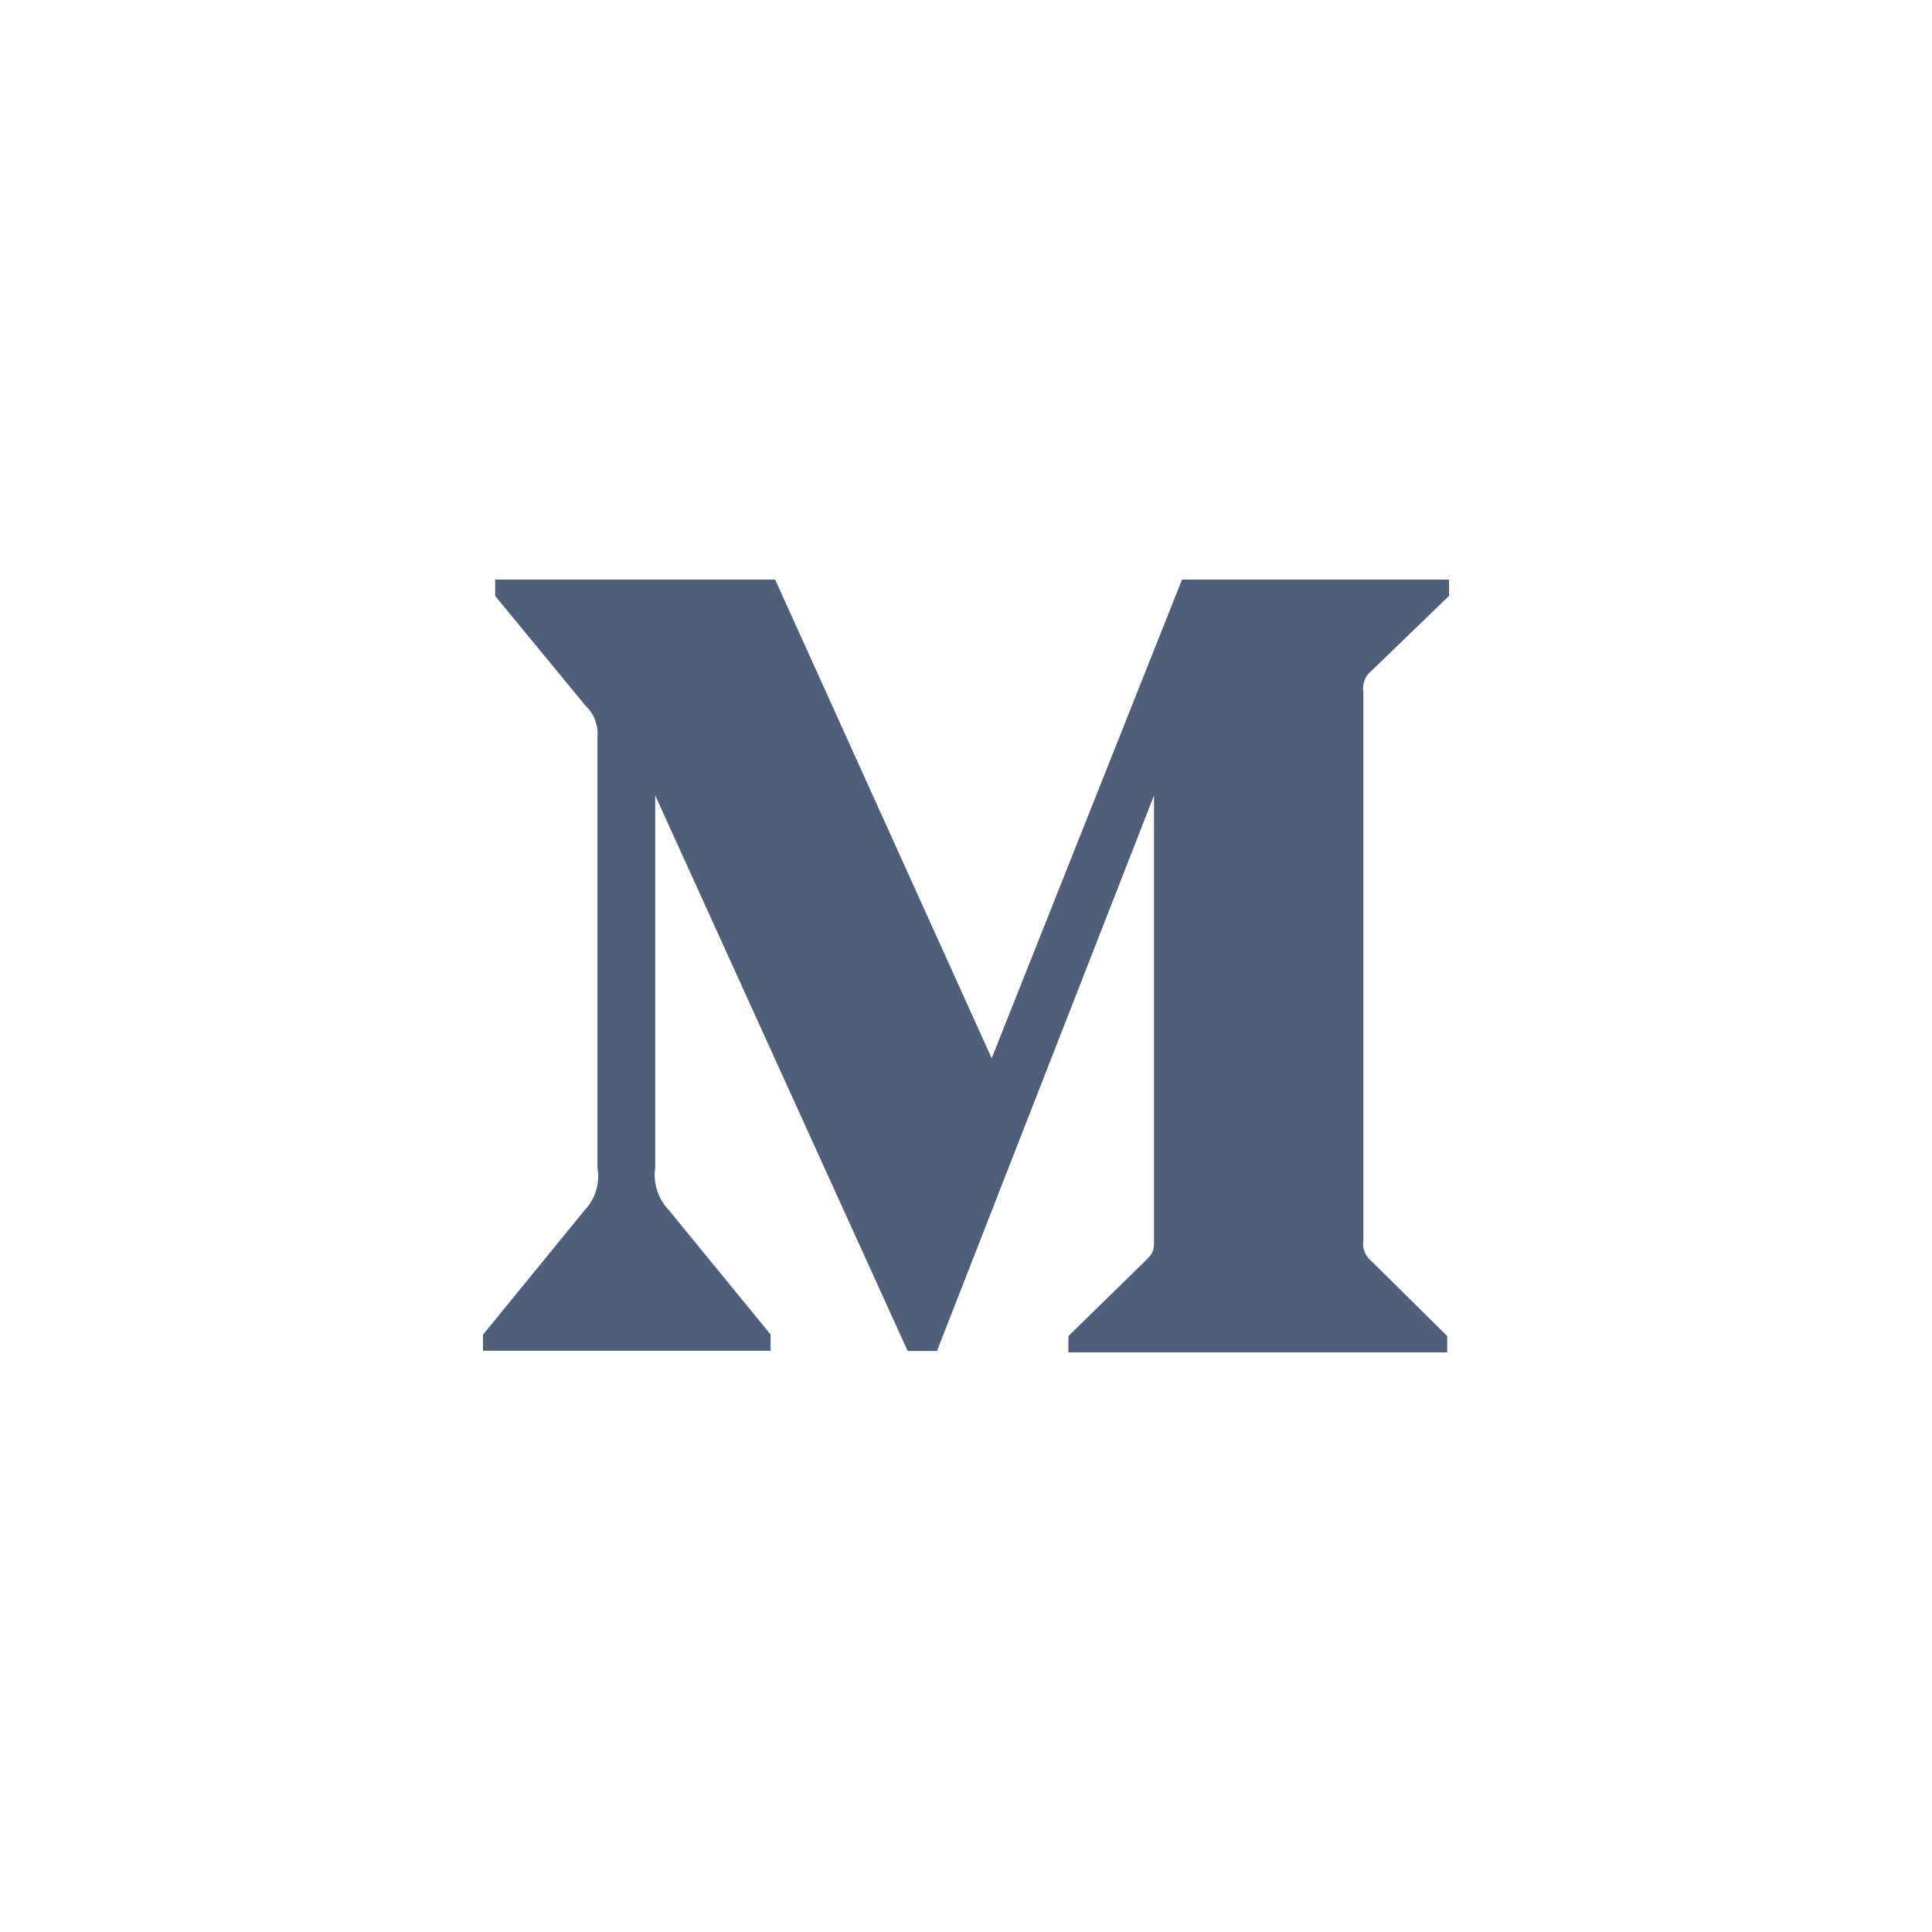
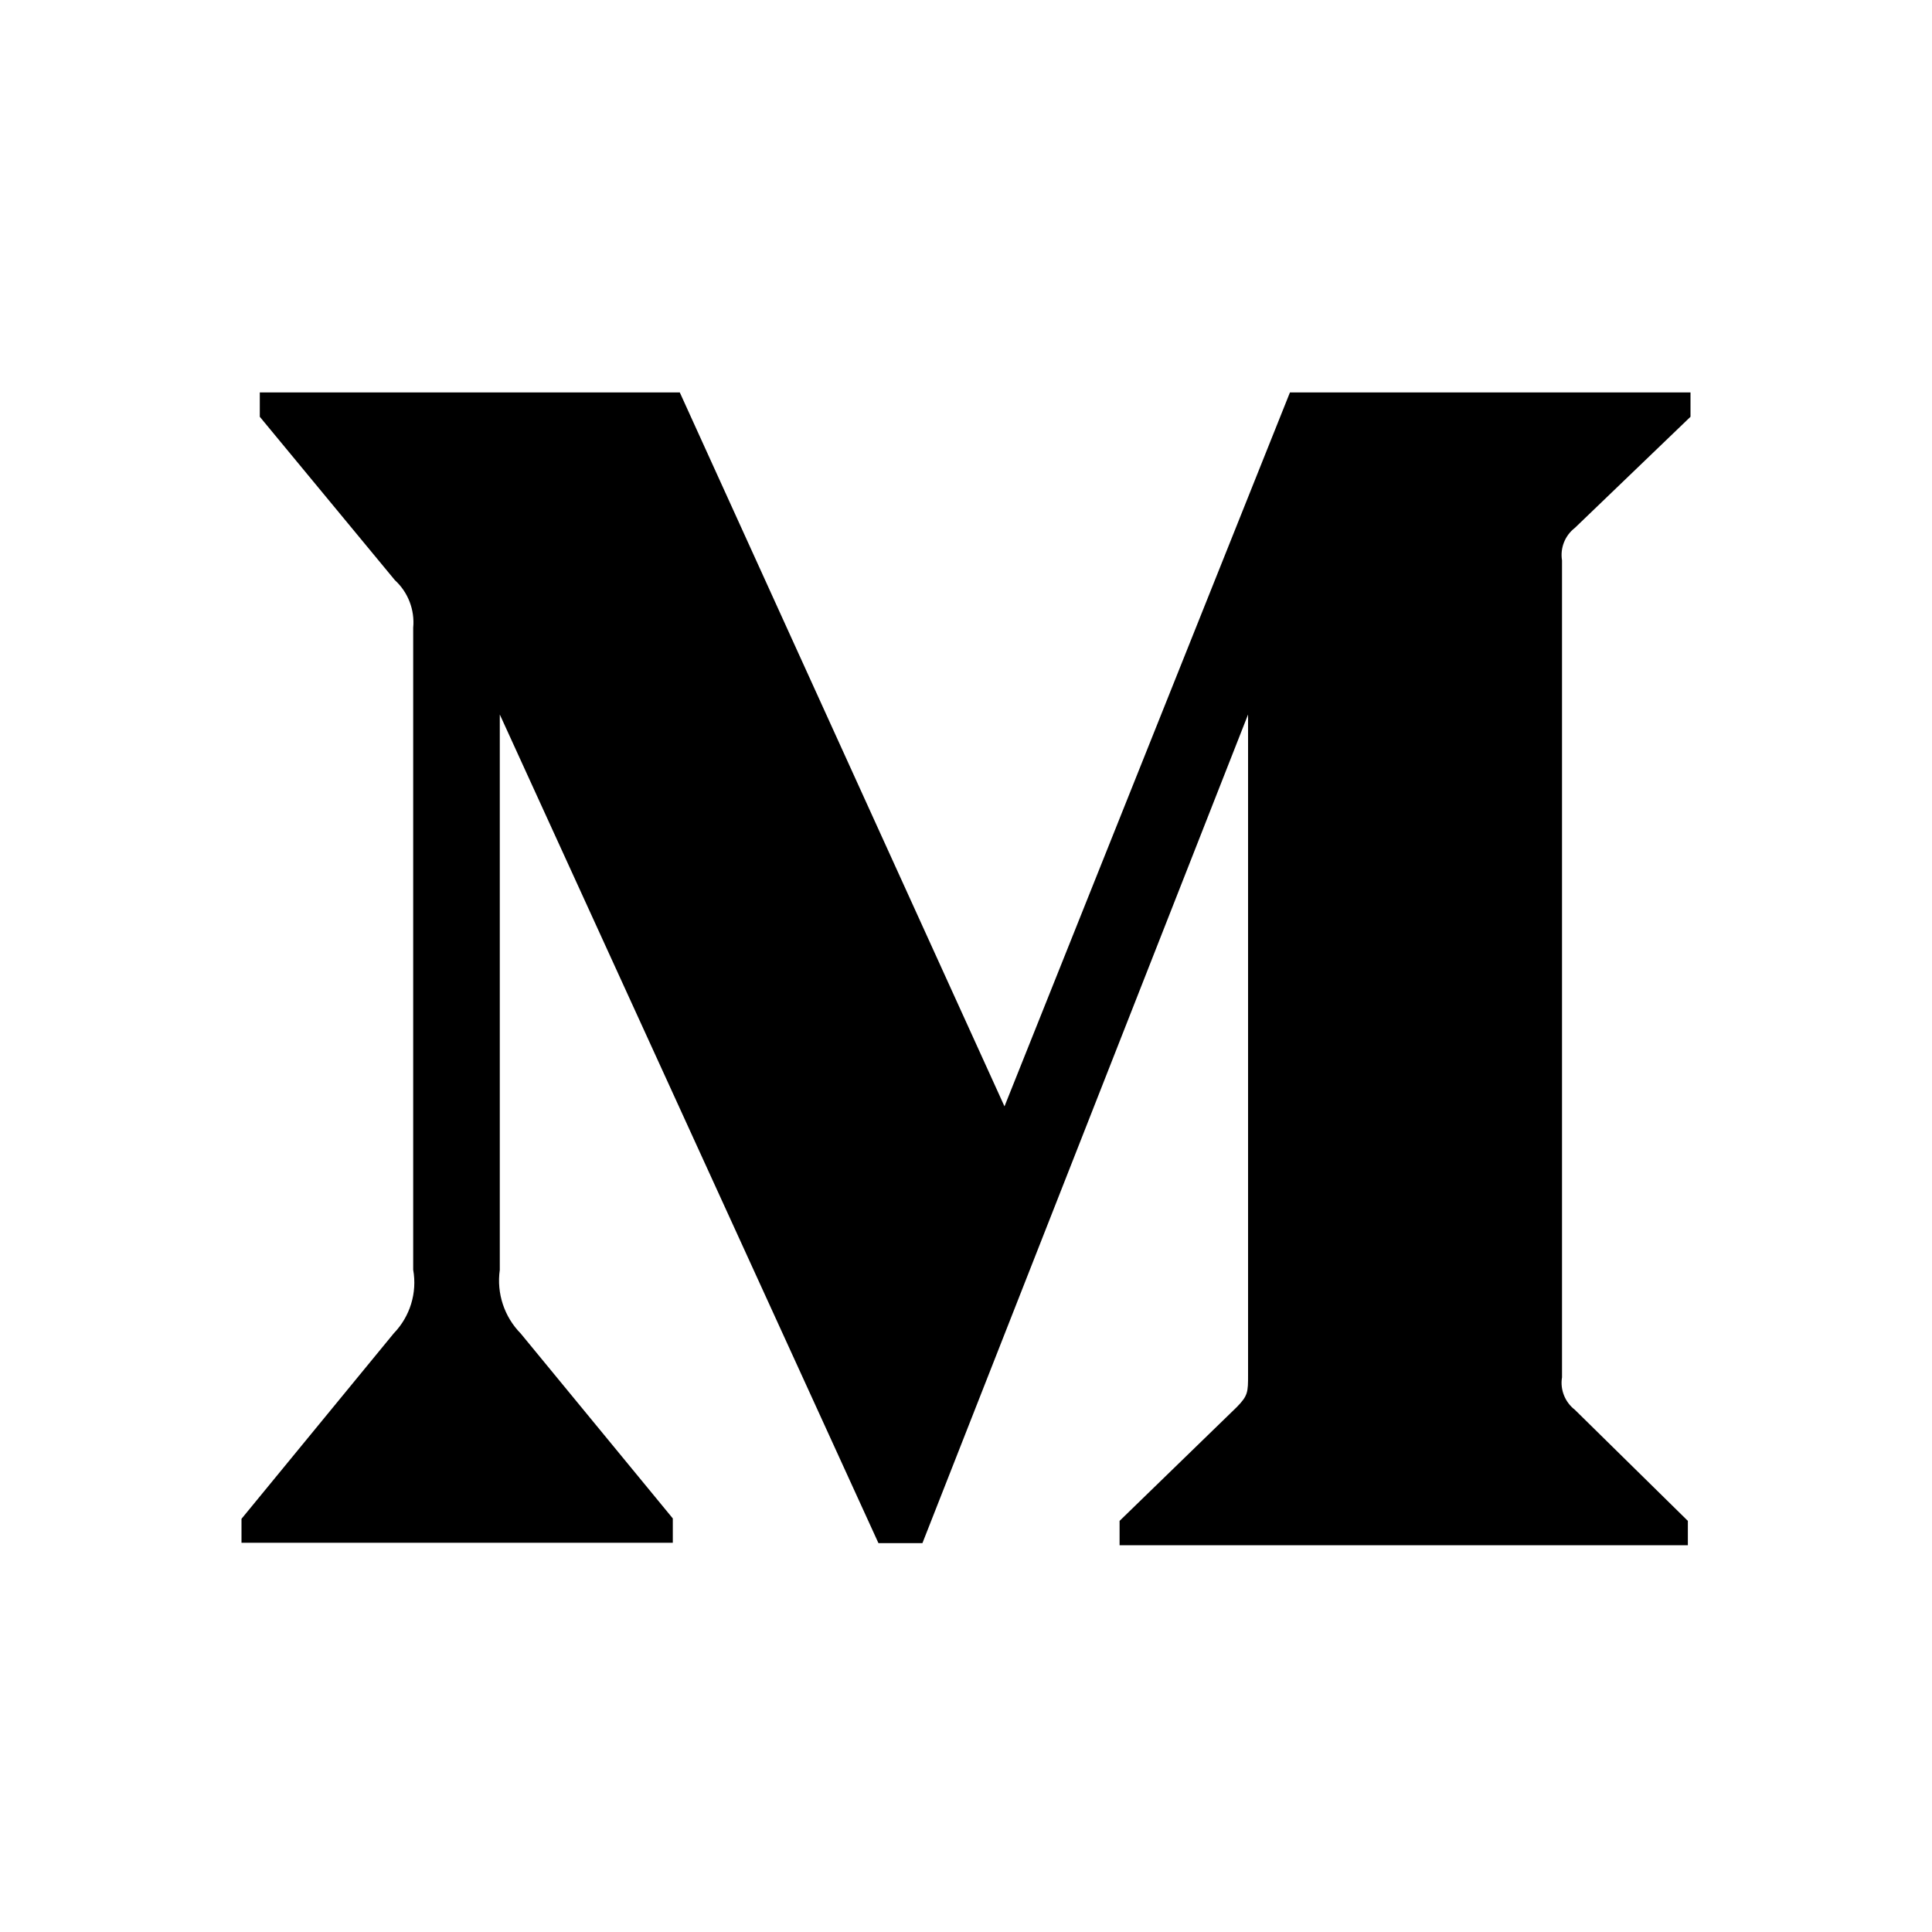
- <svg xmlns="http://www.w3.org/2000/svg" width="40" height="40" viewBox="0 0 40 40" fill="none">
-   <path d="M28.404 13.88L30 12.338V12H24.472L20.532 21.91L16.049 12H10.252V12.338L12.117 14.605C12.298 14.773 12.393 15.018 12.369 15.265V24.177C12.427 24.498 12.323 24.828 12.1 25.061L10 27.633V27.966H15.954V27.629L13.854 25.061C13.627 24.827 13.519 24.503 13.565 24.177V16.468L18.792 27.971H19.399L23.893 16.468V25.631C23.893 25.873 23.893 25.922 23.737 26.081L22.12 27.662V28H29.963V27.662L28.405 26.12C28.268 26.016 28.198 25.841 28.227 25.671V14.33C28.198 14.159 28.267 13.984 28.404 13.88Z" fill="#505F79" />
+ <svg xmlns="http://www.w3.org/2000/svg" class="icon" viewBox="0 0 1024 1024">
+   <path d="M834.7 279.8l61.3-58.9V208H683.7L532.4 586.4 360.3 208H137.7v12.9l71.6 86.6c7 6.4 10.6 15.8 9.7 25.2V673c2.2 12.3-1.7 24.8-10.3 33.7L128 805v12.7h228.6v-12.9l-80.6-98a39.99 39.99 0 0 1-11.1-33.7V378.7l200.7 439.2h23.3l172.6-439.2v349.9c0 9.2 0 11.1-6 17.2l-62.1 60.3V819h301.2v-12.9l-59.9-58.9c-5.2-4-7.9-10.7-6.8-17.2V297a18.1 18.1 0 0 1 6.8-17.2z" />
</svg>
